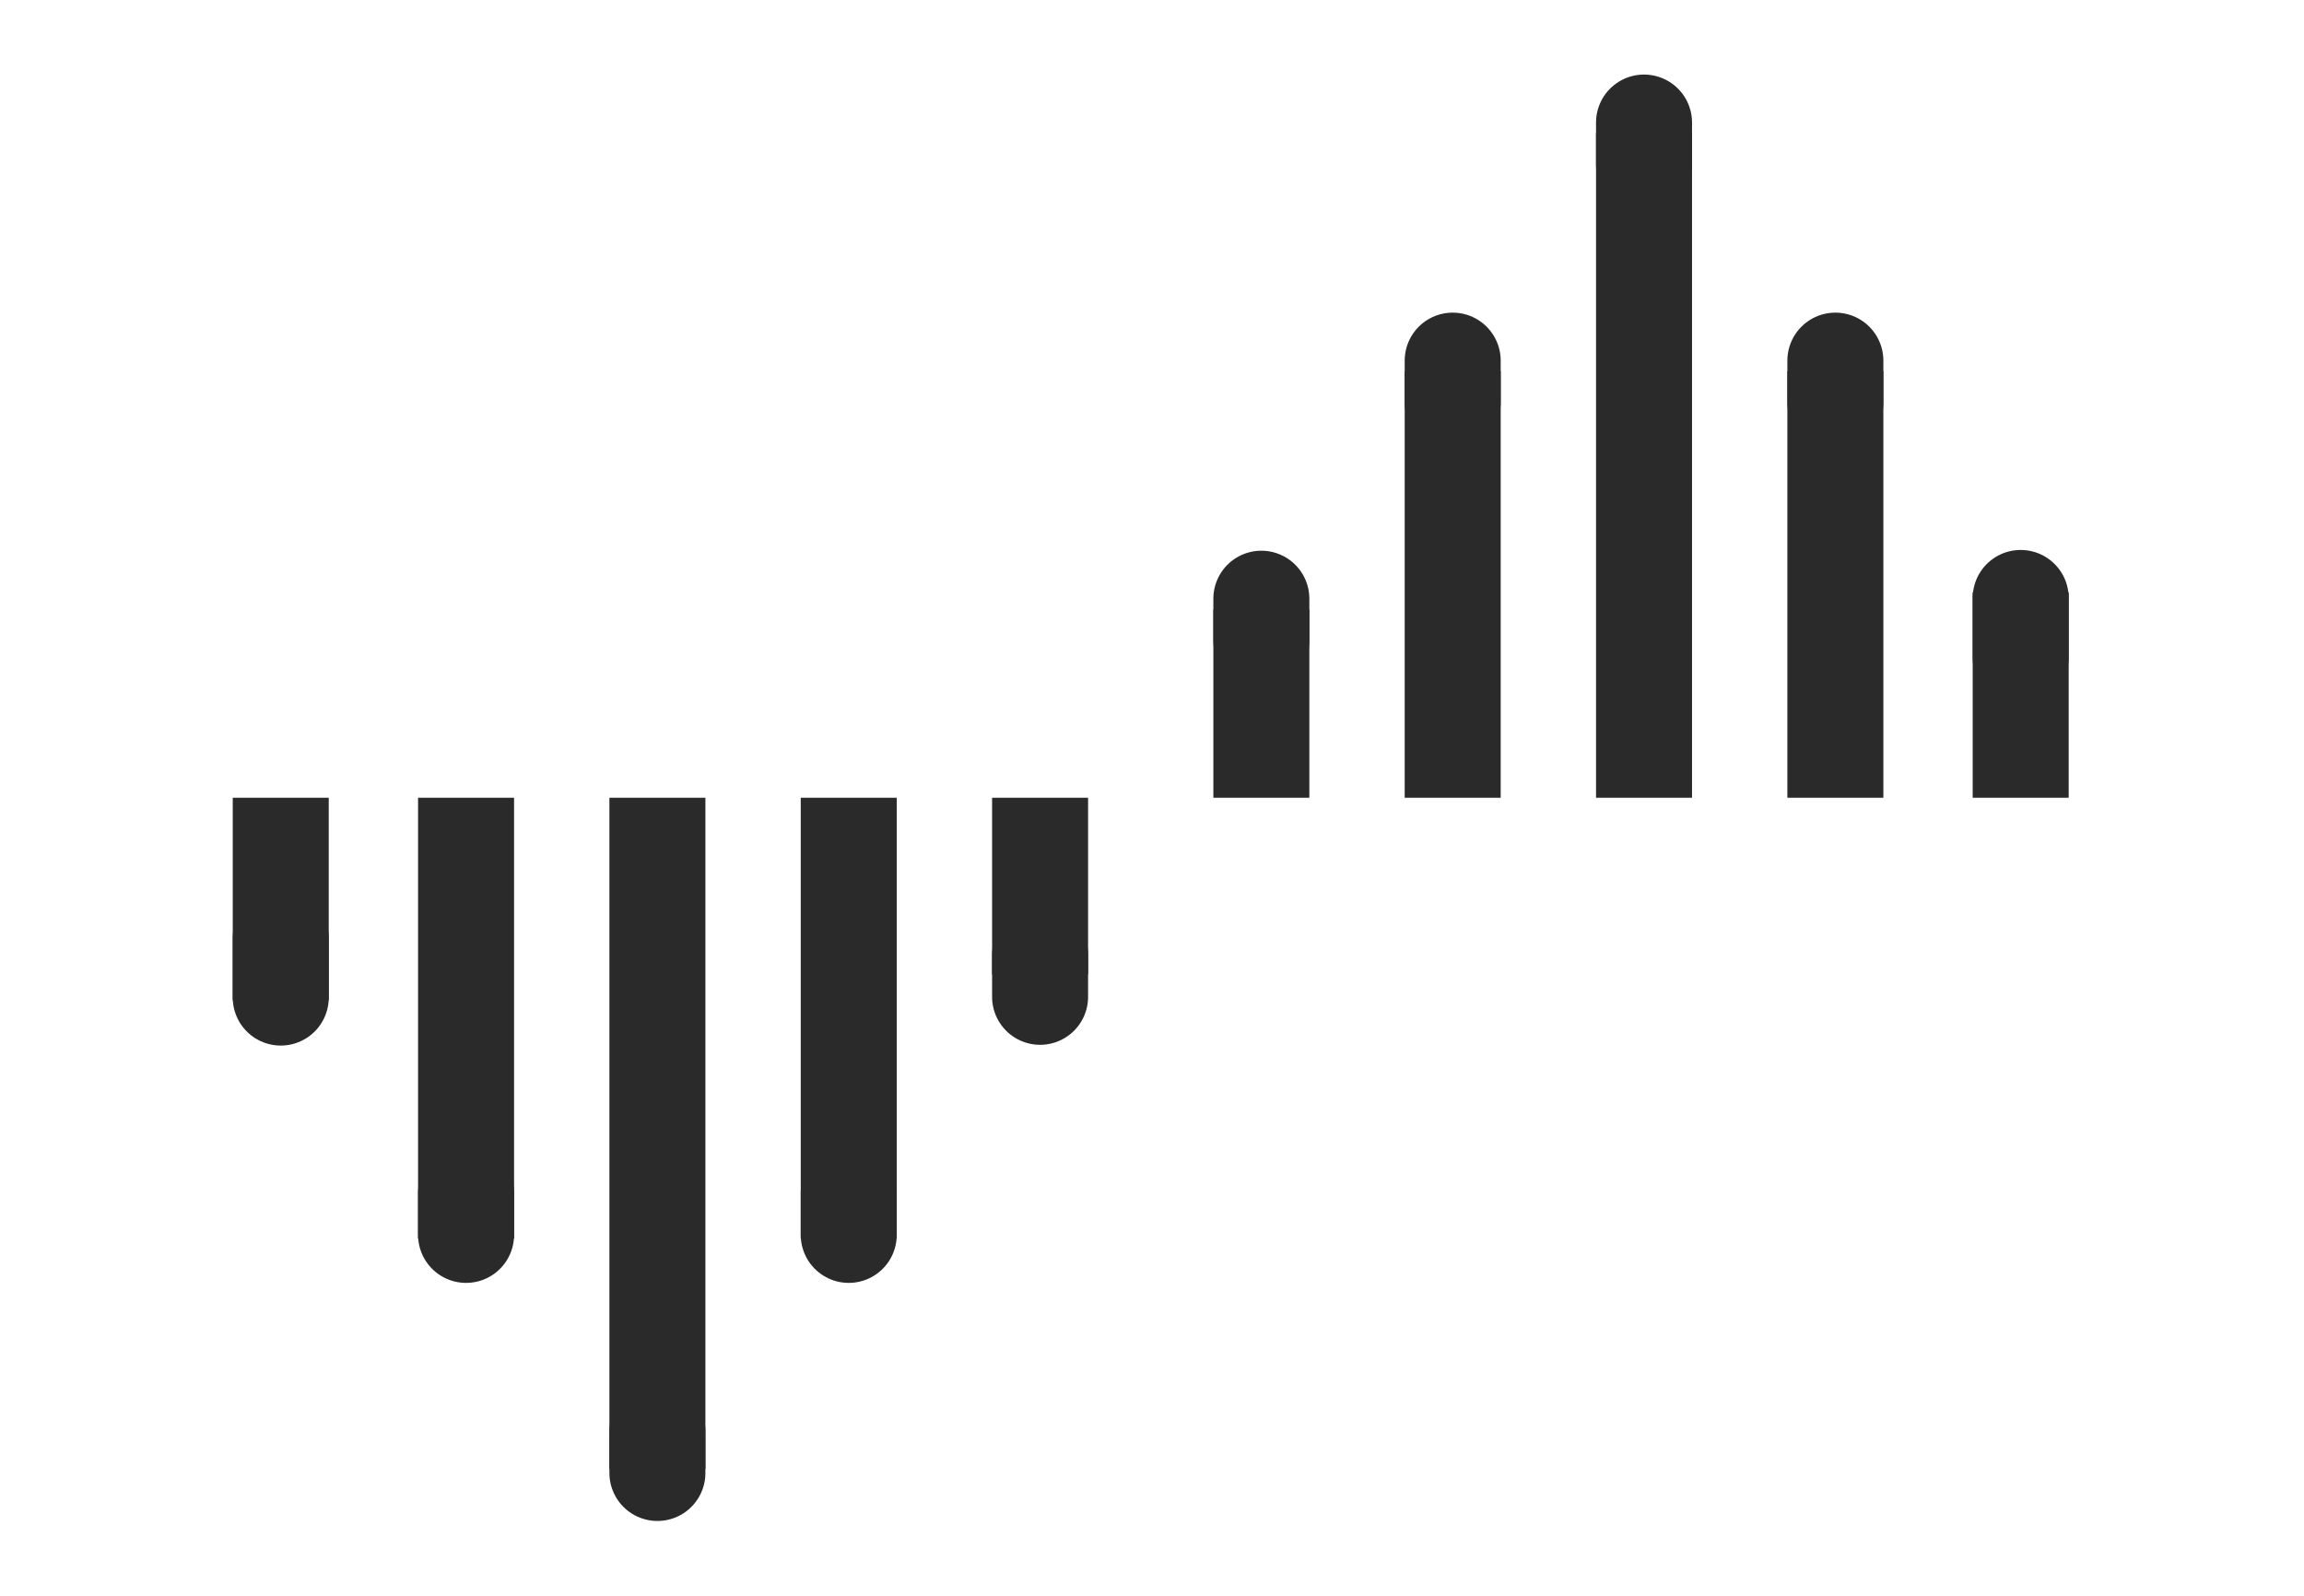
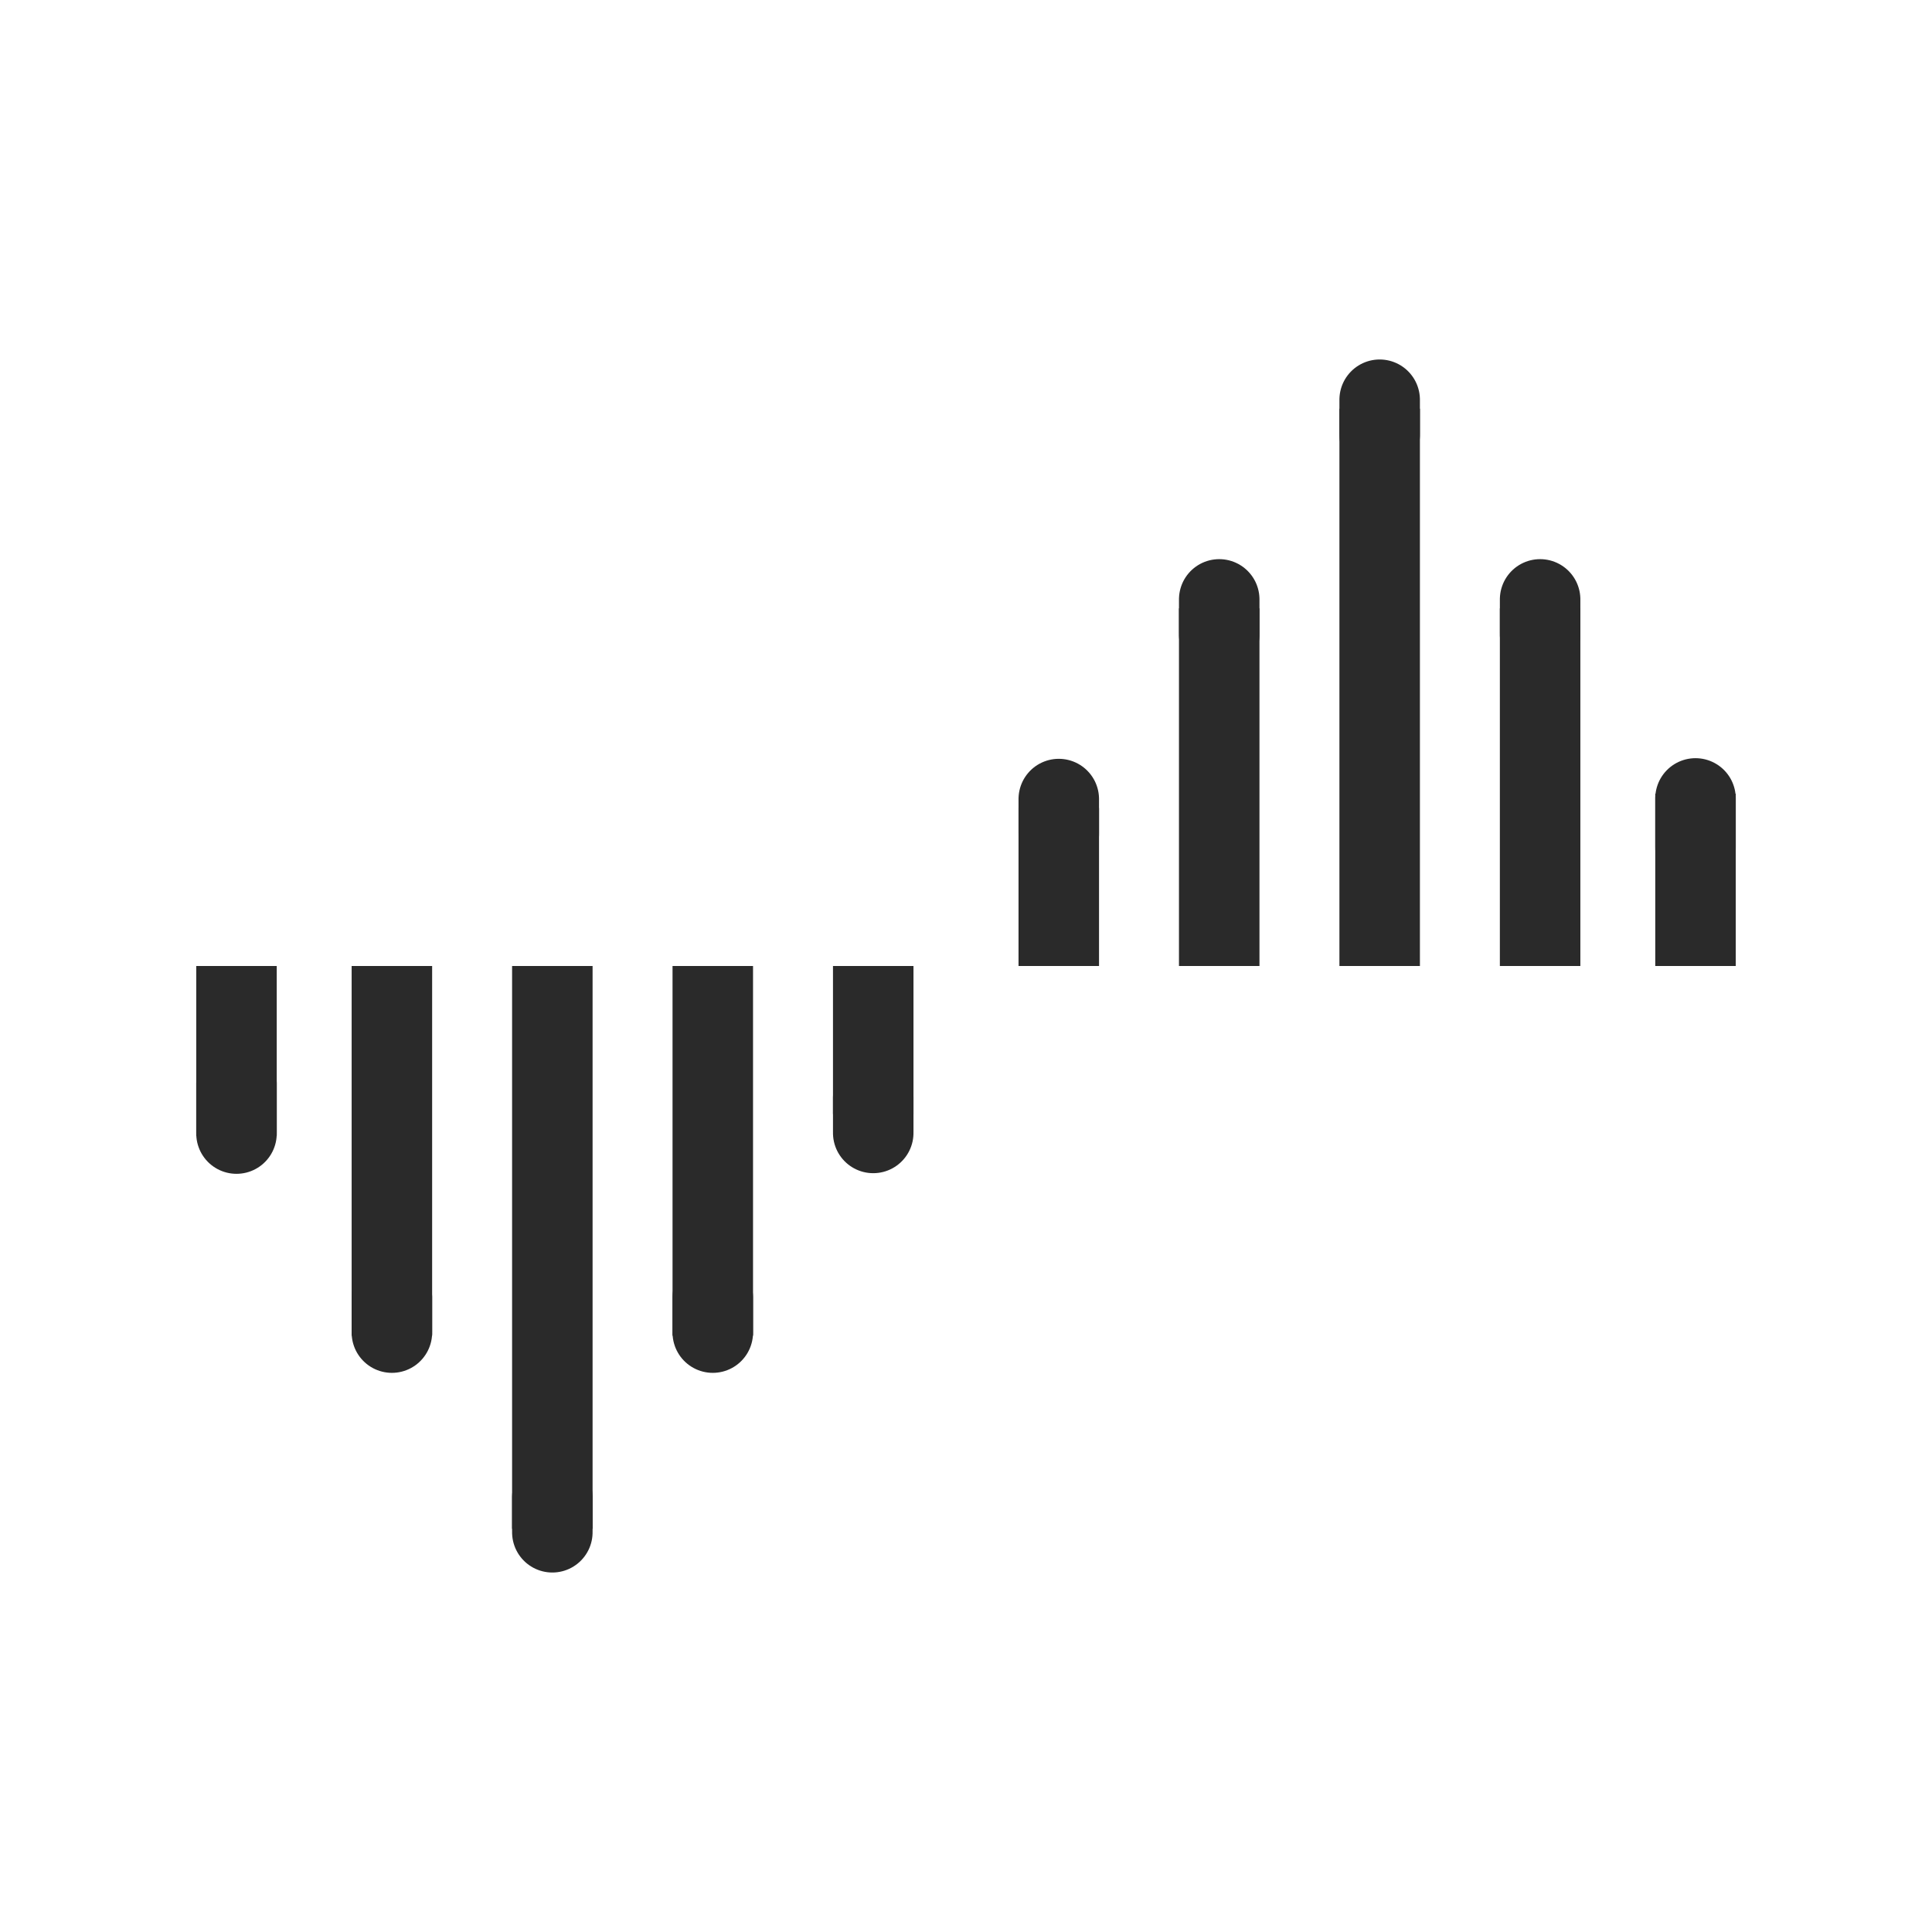
- <svg xmlns="http://www.w3.org/2000/svg" xmlns:ns1="http://schemas.microsoft.com/visio/2003/SVGExtensions/" width="5.333in" height="3.694in" viewBox="0 0 384 265.98" xml:space="preserve" color-interpolation-filters="sRGB" class="st3">
+ <svg xmlns="http://www.w3.org/2000/svg" xmlns:ns1="http://schemas.microsoft.com/visio/2003/SVGExtensions/" width="512" height="512" viewBox="0 0 384 384" xml:space="preserve" class="st3" version="1.1" id="svg111" style="font-size:12px;overflow:visible;color-interpolation-filters:sRGB;fill:none;fill-rule:evenodd;stroke-linecap:square;stroke-miterlimit:3">
+   <defs id="defs115" />
  <ns1:documentProperties ns1:langID="2052" ns1:viewMarkup="false" />
-   <style type="text/css">
+   <style type="text/css" id="style2">
	
		.st1 {stroke:#2a2a2a;stroke-linecap:round;stroke-linejoin:round;stroke-width:16}
		.st2 {stroke:#2a2a2a;stroke-linecap:butt;stroke-width:16}
		.st3 {fill:none;fill-rule:evenodd;font-size:12px;overflow:visible;stroke-linecap:square;stroke-miterlimit:3}
	
	</style>
-   <g ns1:mID="0" ns1:index="1" ns1:groupContext="foregroundPage">
+   <g ns1:mID="0" ns1:index="1" ns1:groupContext="foregroundPage" id="g109" transform="translate(0.214165,59.02428)">
    <ns1:pageProperties ns1:drawingScale="0.0393701" ns1:pageScale="0.0393701" ns1:drawingUnits="24" ns1:shadowOffsetX="9" ns1:shadowOffsetY="-9" />
    <g id="group1032-1" ns1:mID="1032" ns1:groupContext="group">
-       <g id="shape1035-2" ns1:mID="1035" ns1:groupContext="shape" transform="translate(312.771,156.361) rotate(90)">
-         <path d="M0 265.98 L9.92 265.98" class="st1" />
+       <g id="shape1035-2" ns1:mID="1035" ns1:groupContext="shape" transform="rotate(90,78.205,234.566)">
+         <path d="M 0,265.98 H 9.92" class="st1" id="path10" style="stroke:#2a2a2a;stroke-width:16;stroke-linecap:round;stroke-linejoin:round" />
      </g>
-       <g id="shape1038-5" ns1:mID="1038" ns1:groupContext="shape" transform="translate(312.771,132.976) rotate(90)">
-         <path d="M0 265.98 L33.79 265.98" class="st2" />
+       <g id="shape1038-5" ns1:mID="1038" ns1:groupContext="shape" transform="rotate(90,89.8975,222.8735)">
+         <path d="M 0,265.98 H 33.79" class="st2" id="path15" style="stroke:#2a2a2a;stroke-width:16;stroke-linecap:butt" />
      </g>
-       <g id="shape1041-8" ns1:mID="1041" ns1:groupContext="shape" transform="translate(343.657,198.881) rotate(90)">
-         <path d="M0 265.98 L6.96 265.98" class="st1" />
+       <g id="shape1041-8" ns1:mID="1041" ns1:groupContext="shape" transform="rotate(90,72.388,271.269)">
+         <path d="M 0,265.98 H 6.96" class="st1" id="path20" style="stroke:#2a2a2a;stroke-width:16;stroke-linecap:round;stroke-linejoin:round" />
      </g>
-       <g id="shape1042-11" ns1:mID="1042" ns1:groupContext="shape" transform="translate(343.657,132.976) rotate(90)">
-         <path d="M0 265.98 L73.48 265.98" class="st2" />
+       <g id="shape1042-11" ns1:mID="1042" ns1:groupContext="shape" transform="rotate(90,105.3405,238.3165)">
+         <path d="M 0,265.98 H 73.48" class="st2" id="path25" style="stroke:#2a2a2a;stroke-width:16;stroke-linecap:butt" />
      </g>
-       <g id="shape1043-14" ns1:mID="1043" ns1:groupContext="shape" transform="translate(375.547,238.566) rotate(90)">
-         <path d="M0 265.98 L6.96 265.98" class="st1" />
+       <g id="shape1043-14" ns1:mID="1043" ns1:groupContext="shape" transform="rotate(90,68.4905,307.0565)">
+         <path d="M 0,265.98 H 6.96" class="st1" id="path30" style="stroke:#2a2a2a;stroke-width:16;stroke-linecap:round;stroke-linejoin:round" />
      </g>
-       <g id="shape1044-17" ns1:mID="1044" ns1:groupContext="shape" transform="translate(375.547,132.976) rotate(90)">
-         <path d="M0 265.98 L111.85 265.98" class="st2" />
+       <g id="shape1044-17" ns1:mID="1044" ns1:groupContext="shape" transform="rotate(90,121.2855,254.2615)">
+         <path d="M 0,265.98 H 111.85" class="st2" id="path35" style="stroke:#2a2a2a;stroke-width:16;stroke-linecap:butt" />
      </g>
-       <g id="shape1045-20" ns1:mID="1045" ns1:groupContext="shape" transform="translate(407.437,198.881) rotate(90)">
-         <path d="M0 265.98 L6.96 265.98" class="st1" />
+       <g id="shape1045-20" ns1:mID="1045" ns1:groupContext="shape" transform="rotate(90,104.278,303.159)">
+         <path d="M 0,265.98 H 6.96" class="st1" id="path40" style="stroke:#2a2a2a;stroke-width:16;stroke-linecap:round;stroke-linejoin:round" />
      </g>
-       <g id="shape1046-23" ns1:mID="1046" ns1:groupContext="shape" transform="translate(407.437,132.976) rotate(90)">
-         <path d="M0 265.98 L73.48 265.98" class="st2" />
+       <g id="shape1046-23" ns1:mID="1046" ns1:groupContext="shape" transform="rotate(90,137.2305,270.2065)">
+         <path d="M 0,265.98 H 73.48" class="st2" id="path45" style="stroke:#2a2a2a;stroke-width:16;stroke-linecap:butt" />
      </g>
-       <g id="shape1047-26" ns1:mID="1047" ns1:groupContext="shape" transform="translate(439.327,159.196) rotate(90)">
-         <path d="M0 265.98 L6.96 265.98" class="st1" />
+       <g id="shape1047-26" ns1:mID="1047" ns1:groupContext="shape" transform="rotate(90,140.0655,299.2615)">
+         <path d="M 0,265.98 H 6.96" class="st1" id="path50" style="stroke:#2a2a2a;stroke-width:16;stroke-linecap:round;stroke-linejoin:round" />
      </g>
-       <g id="shape1048-29" ns1:mID="1048" ns1:groupContext="shape" transform="translate(439.327,132.976) rotate(90)">
-         <path d="M0 265.98 L29.43 265.98" class="st2" />
+       <g id="shape1048-29" ns1:mID="1048" ns1:groupContext="shape" transform="rotate(90,153.1755,286.1515)">
+         <path d="M 0,265.98 H 29.43" class="st2" id="path55" style="stroke:#2a2a2a;stroke-width:16;stroke-linecap:butt" />
      </g>
-       <g id="shape1054-32" ns1:mID="1054" ns1:groupContext="shape" transform="translate(70.8009,109.59) rotate(-90)">
-         <path d="M0 265.98 L9.92 265.98" class="st1" />
+       <g id="shape1054-32" ns1:mID="1054" ns1:groupContext="shape" transform="rotate(-90,90.19545,19.39455)">
+         <path d="M 0,265.98 H 9.92" class="st1" id="path60" style="stroke:#2a2a2a;stroke-width:16;stroke-linecap:round;stroke-linejoin:round" />
      </g>
-       <g id="shape1055-35" ns1:mID="1055" ns1:groupContext="shape" transform="translate(70.8009,132.976) rotate(-90)">
-         <path d="M0 265.98 L34.24 265.98" class="st2" />
+       <g id="shape1055-35" ns1:mID="1055" ns1:groupContext="shape" transform="rotate(-90,101.8885,31.08755)">
+         <path d="M 0,265.98 H 34.24" class="st2" id="path65" style="stroke:#2a2a2a;stroke-width:16;stroke-linecap:butt" />
      </g>
-       <g id="shape1056-38" ns1:mID="1056" ns1:groupContext="shape" transform="translate(39.9151,67.0701) rotate(-90)">
-         <path d="M0 265.98 L6.96 265.98" class="st1" />
+       <g id="shape1056-38" ns1:mID="1056" ns1:groupContext="shape" transform="rotate(-90,53.4926,13.5775)">
+         <path d="M 0,265.98 H 6.96" class="st1" id="path70" style="stroke:#2a2a2a;stroke-width:16;stroke-linecap:round;stroke-linejoin:round" />
      </g>
-       <g id="shape1057-41" ns1:mID="1057" ns1:groupContext="shape" transform="translate(39.9151,132.976) rotate(-90)">
-         <path d="M0 265.98 L71.09 265.98" class="st2" />
+       <g id="shape1057-41" ns1:mID="1057" ns1:groupContext="shape" transform="rotate(-90,86.44555,46.53045)">
+         <path d="M 0,265.98 H 71.09" class="st2" id="path75" style="stroke:#2a2a2a;stroke-width:16;stroke-linecap:butt" />
      </g>
-       <g id="shape1058-44" ns1:mID="1058" ns1:groupContext="shape" transform="translate(8.02532,27.3851) rotate(-90)">
-         <path d="M0 265.98 L6.96 265.98" class="st1" />
+       <g id="shape1058-44" ns1:mID="1058" ns1:groupContext="shape" transform="rotate(-90,17.70521,9.67989)">
+         <path d="M 0,265.98 H 6.96" class="st1" id="path80" style="stroke:#2a2a2a;stroke-width:16;stroke-linecap:round;stroke-linejoin:round" />
      </g>
-       <g id="shape1059-47" ns1:mID="1059" ns1:groupContext="shape" transform="translate(8.02532,132.976) rotate(-90)">
-         <path d="M0 265.98 L110.77 265.98" class="st2" />
+       <g id="shape1059-47" ns1:mID="1059" ns1:groupContext="shape" transform="rotate(-90,70.50066,62.47534)">
+         <path d="M 0,265.98 H 110.77" class="st2" id="path85" style="stroke:#2a2a2a;stroke-width:16;stroke-linecap:butt" />
      </g>
-       <g id="shape1060-50" ns1:mID="1060" ns1:groupContext="shape" transform="translate(-23.8644,67.0701) rotate(-90)">
-         <path d="M0 265.98 L6.96 265.98" class="st1" />
+       <g id="shape1060-50" ns1:mID="1060" ns1:groupContext="shape" transform="rotate(-90,21.60285,45.46725)">
+         <path d="M 0,265.98 H 6.96" class="st1" id="path90" style="stroke:#2a2a2a;stroke-width:16;stroke-linecap:round;stroke-linejoin:round" />
      </g>
-       <g id="shape1061-53" ns1:mID="1061" ns1:groupContext="shape" transform="translate(-23.8644,132.976) rotate(-90)">
-         <path d="M0 265.98 L71.09 265.98" class="st2" />
+       <g id="shape1061-53" ns1:mID="1061" ns1:groupContext="shape" transform="rotate(-90,54.5558,78.4202)">
+         <path d="M 0,265.98 H 71.09" class="st2" id="path95" style="stroke:#2a2a2a;stroke-width:16;stroke-linecap:butt" />
      </g>
-       <g id="shape1062-56" ns1:mID="1062" ns1:groupContext="shape" transform="translate(-55.7542,106.755) rotate(-90)">
-         <path d="M0 265.98 L6.96 265.98" class="st1" />
+       <g id="shape1062-56" ns1:mID="1062" ns1:groupContext="shape" transform="rotate(-90,25.5004,81.2546)">
+         <path d="M 0,265.98 H 6.96" class="st1" id="path100" style="stroke:#2a2a2a;stroke-width:16;stroke-linecap:round;stroke-linejoin:round" />
      </g>
-       <g id="shape1063-59" ns1:mID="1063" ns1:groupContext="shape" transform="translate(-55.7542,132.976) rotate(-90)">
-         <path d="M0 265.98 L31.4 265.98" class="st2" />
+       <g id="shape1063-59" ns1:mID="1063" ns1:groupContext="shape" transform="rotate(-90,38.6109,94.3651)">
+         <path d="M 0,265.98 H 31.4" class="st2" id="path105" style="stroke:#2a2a2a;stroke-width:16;stroke-linecap:butt" />
      </g>
    </g>
  </g>
</svg>
